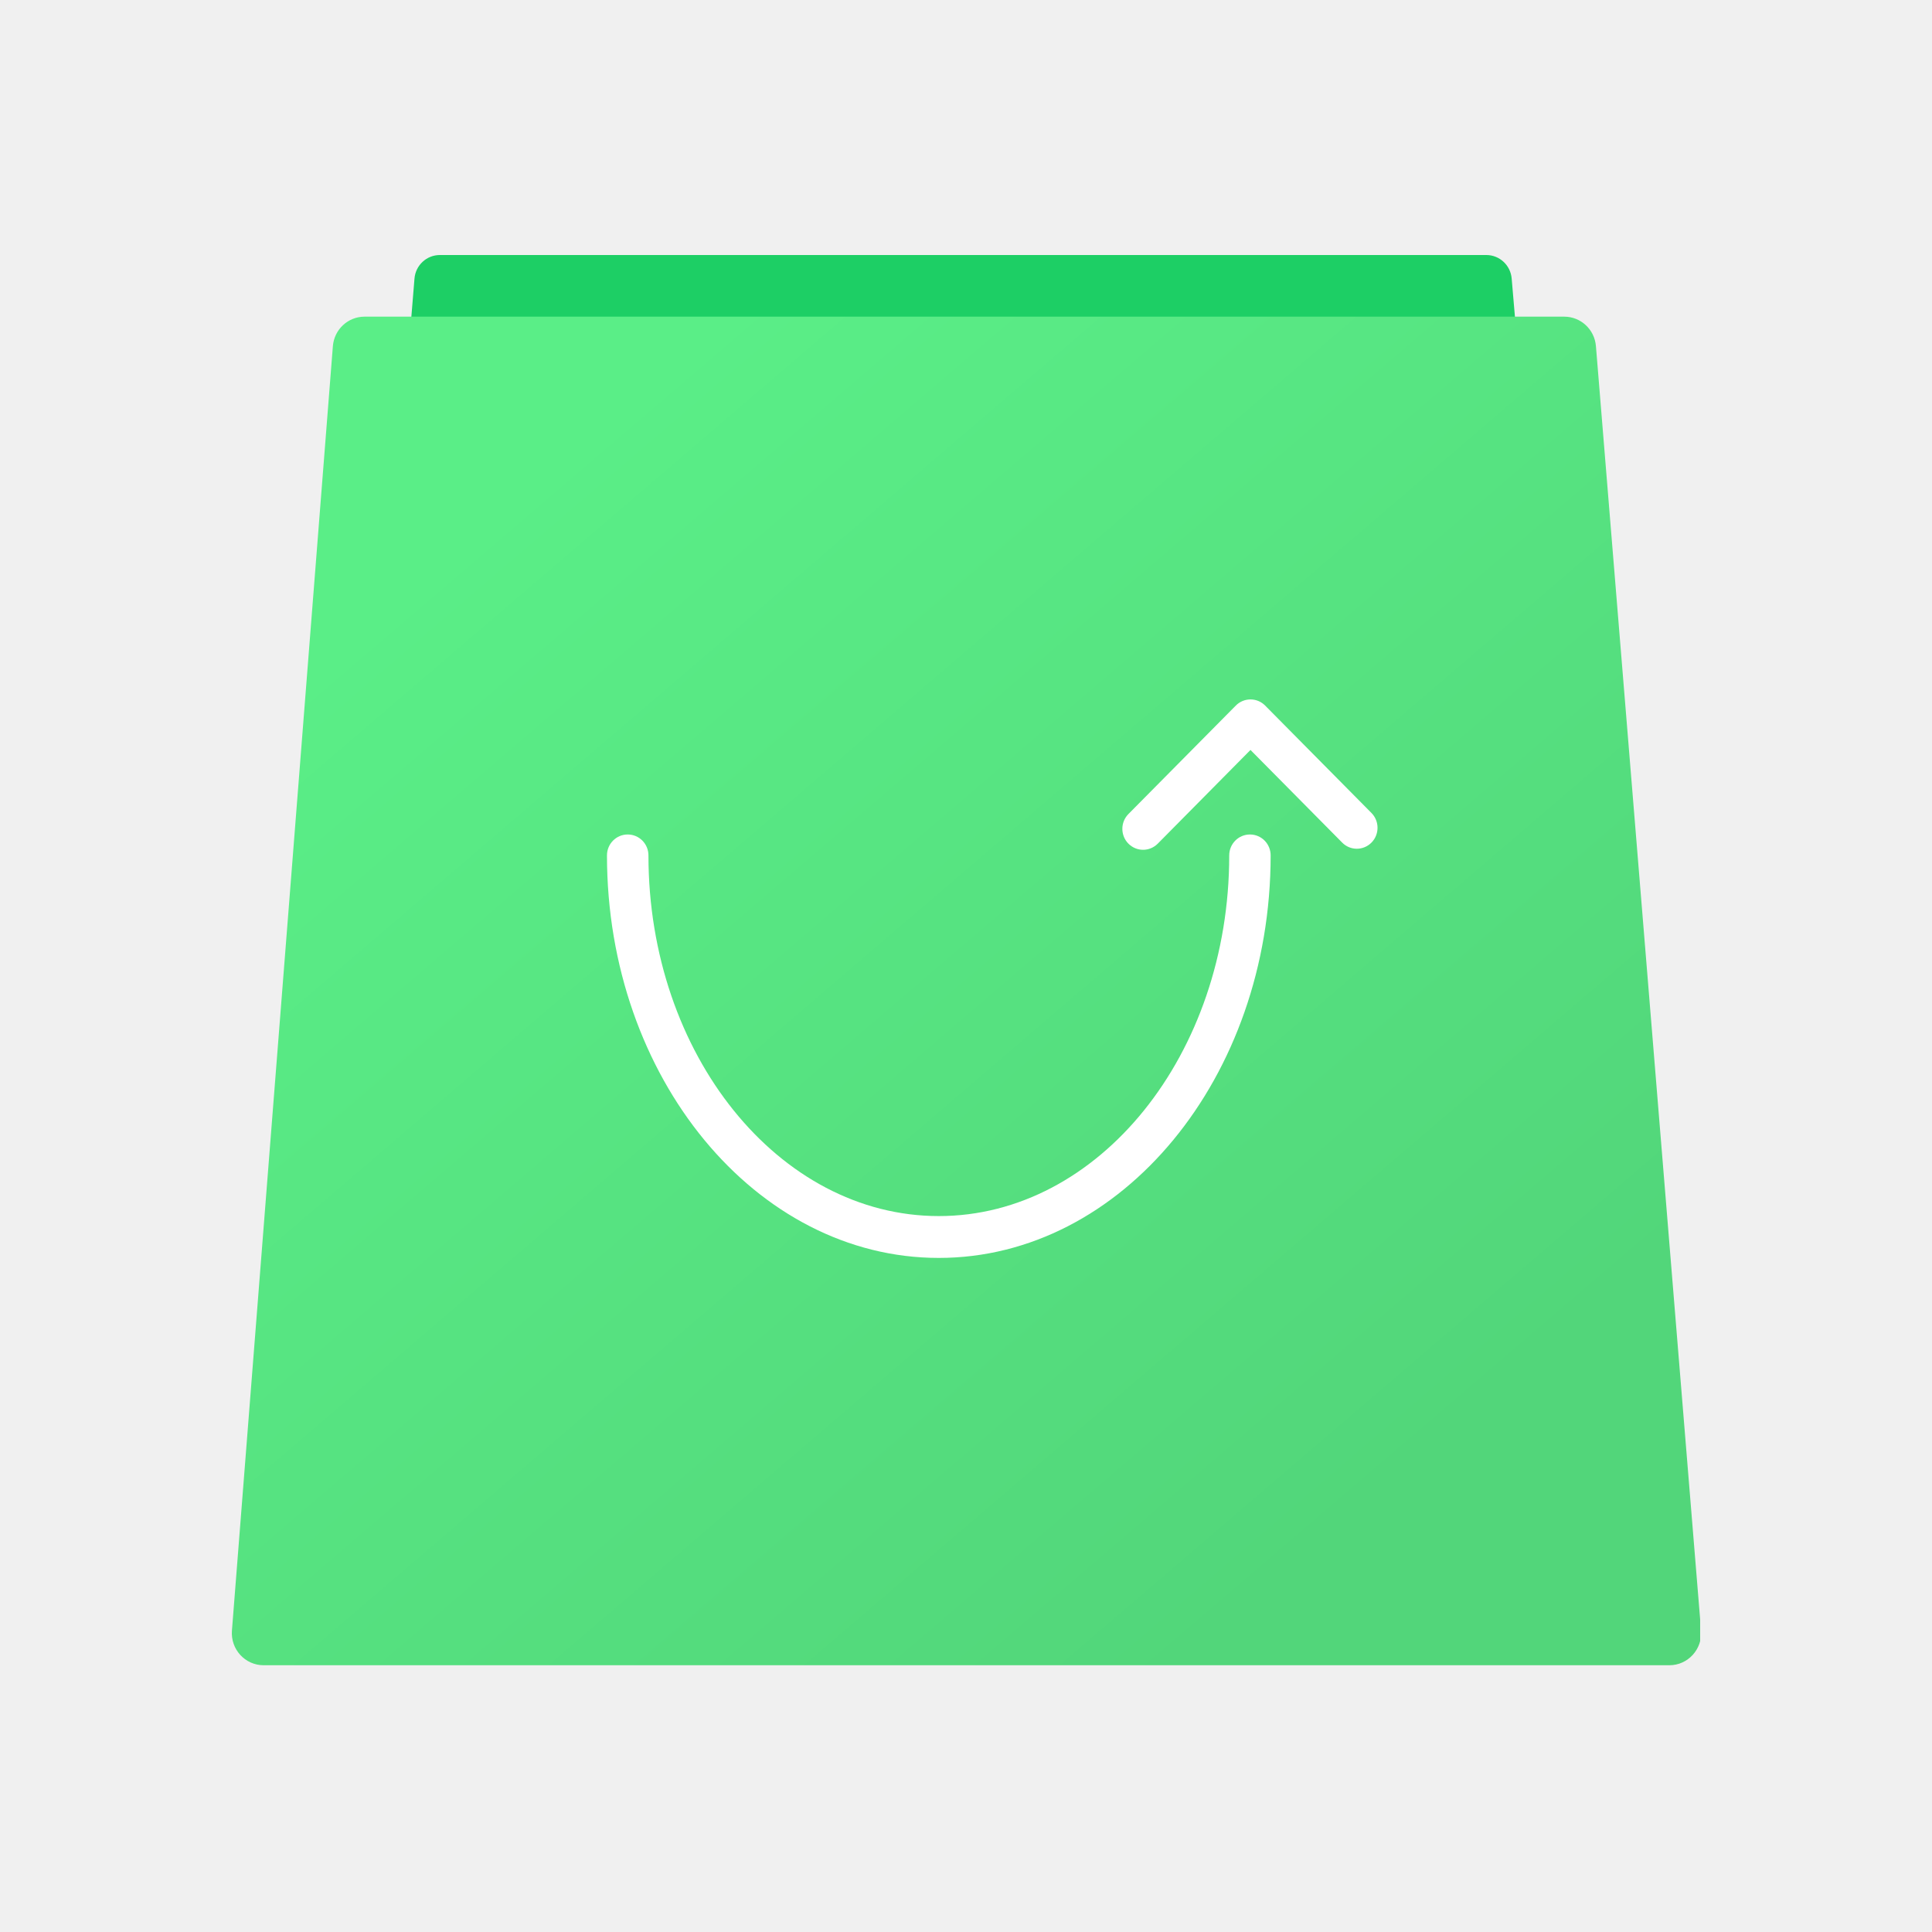
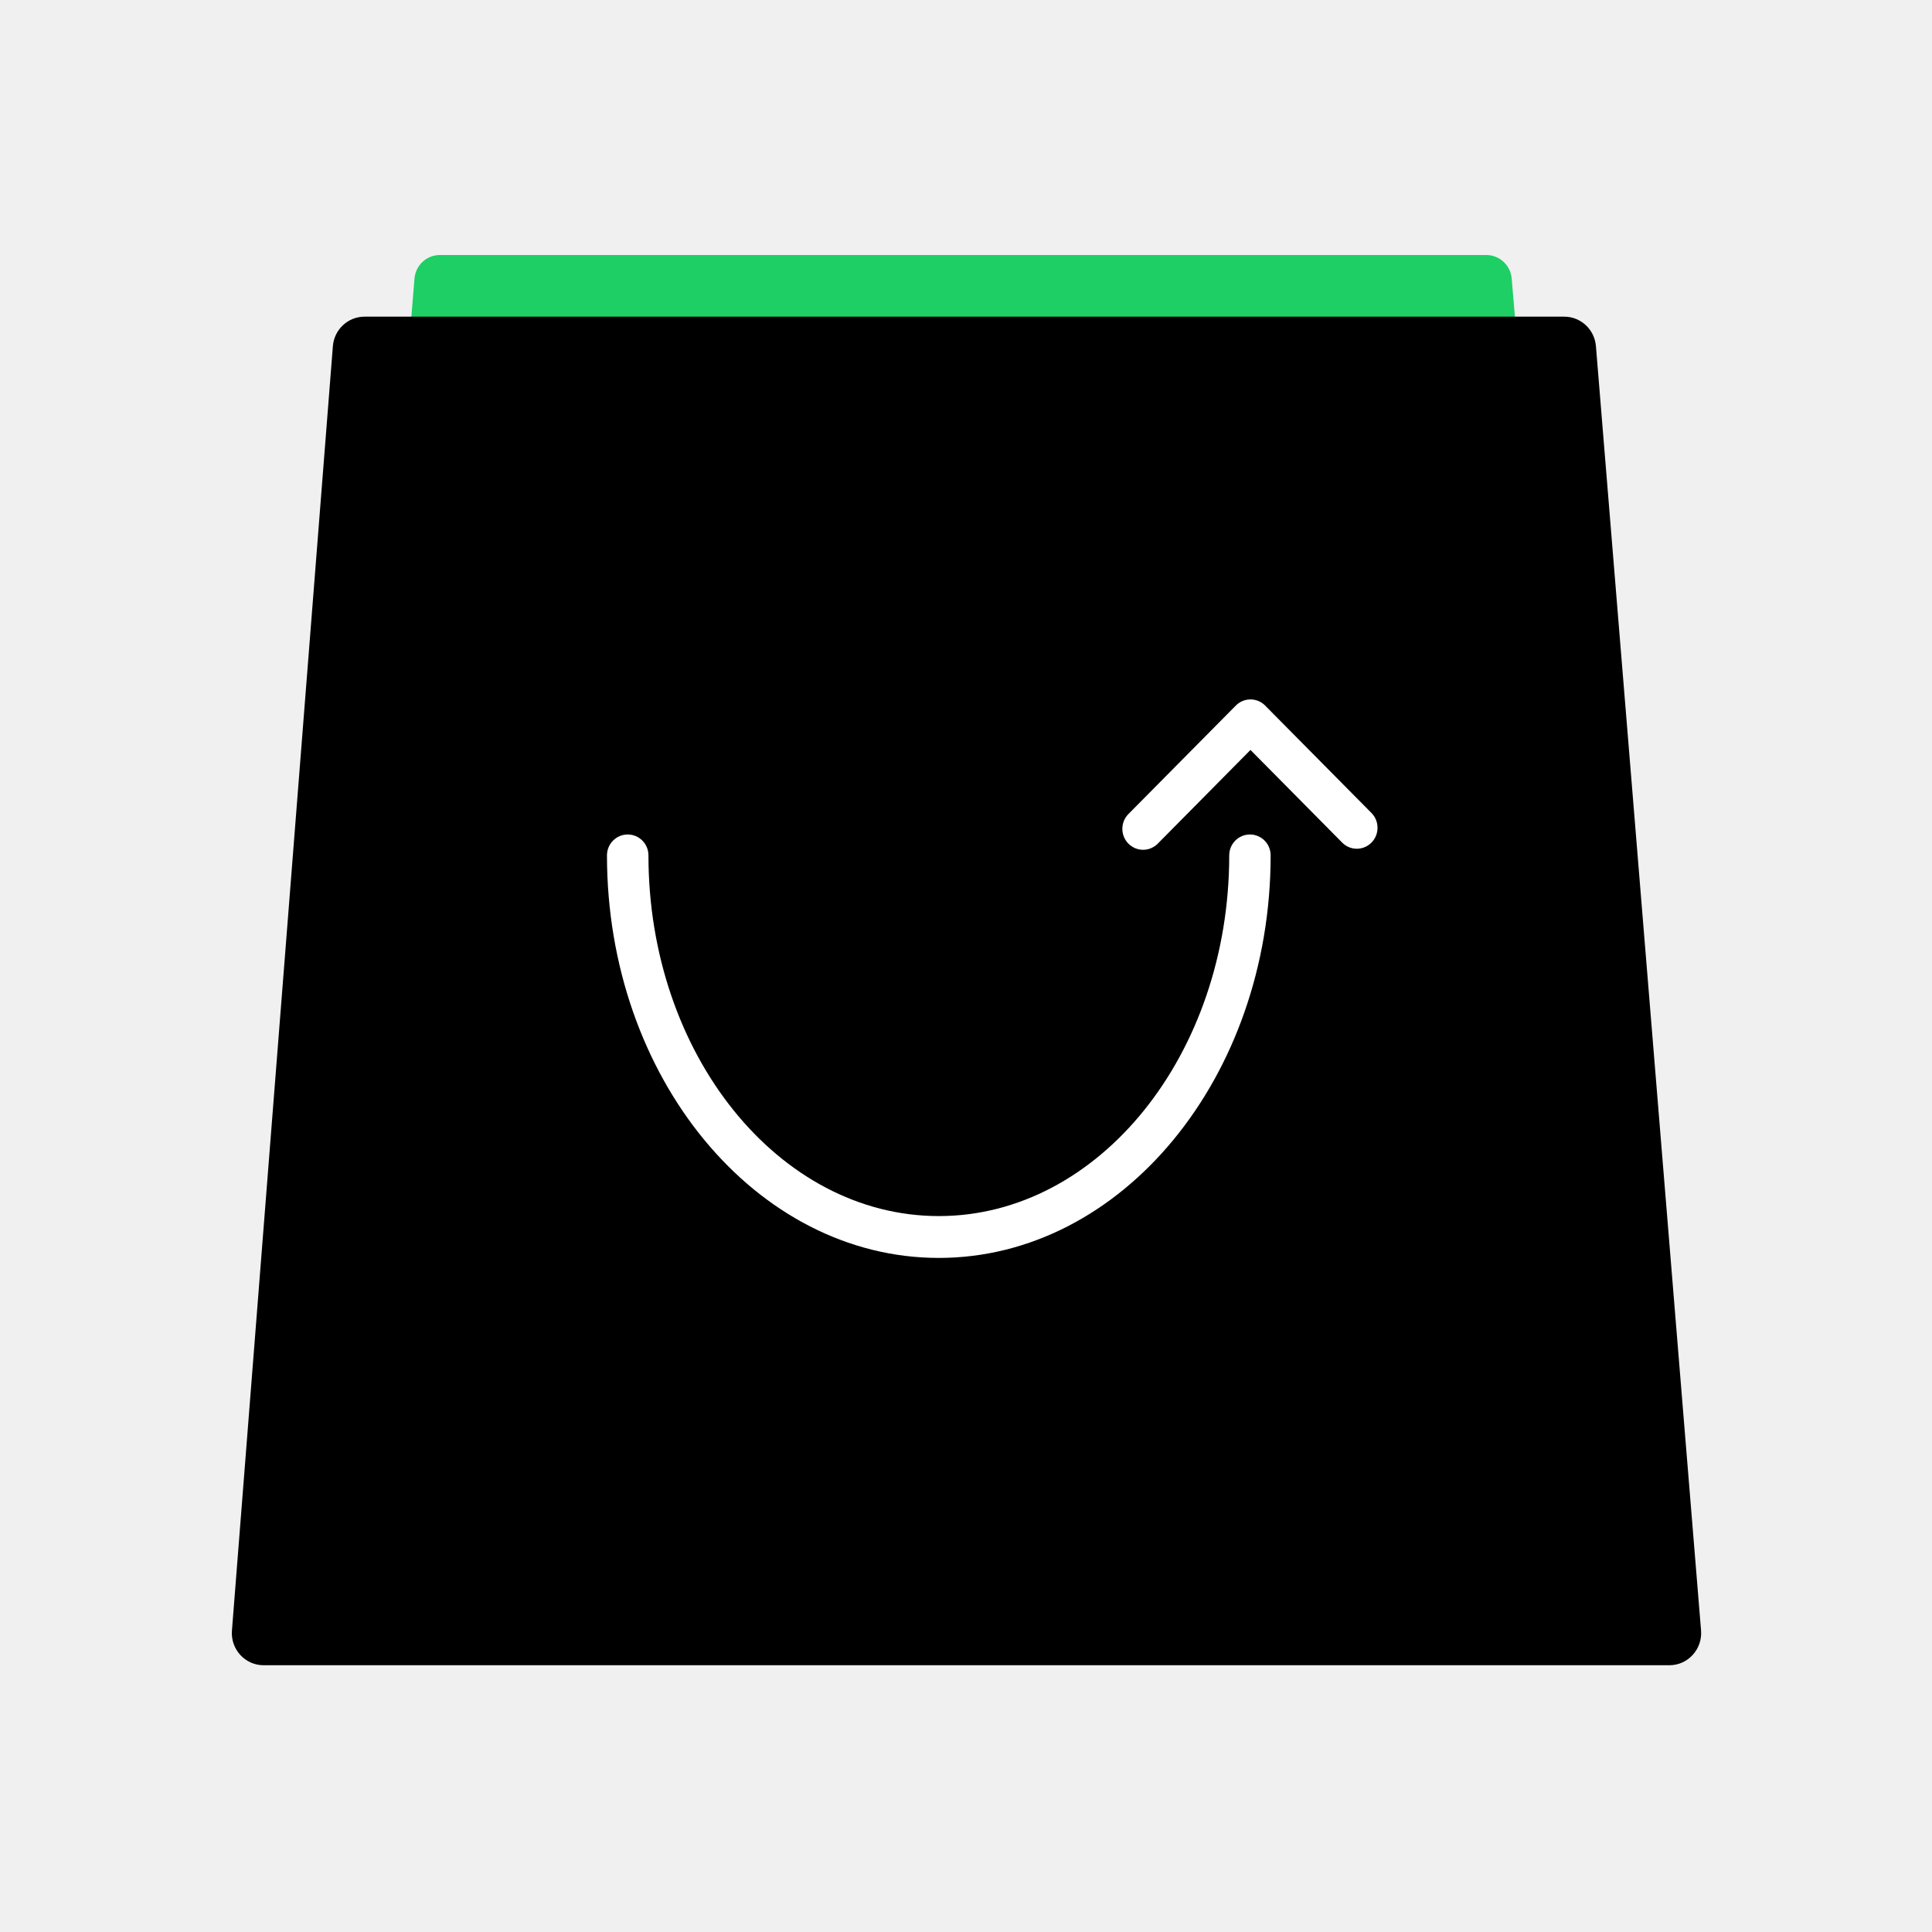
<svg xmlns="http://www.w3.org/2000/svg" width="41" height="41" viewBox="0 0 41 41" fill="none">
-   <g clip-path="url(#clip0_150_359)">
+   <g clipPath="url(#clip0_150_359)">
    <path d="M34.022 28.665C34.049 28.983 33.801 29.257 33.485 29.257H7.469C7.154 29.257 6.906 28.984 6.932 28.666L8.796 5.912C8.819 5.63 9.053 5.412 9.334 5.412H31.543C31.823 5.412 32.056 5.629 32.08 5.91L34.022 28.665Z" fill="#1DCF65" />
    <path d="M36.099 34.601C36.131 34.998 35.821 35.339 35.427 35.339H5.594C5.201 35.339 4.891 35 4.922 34.604L7.064 7.347C7.092 6.993 7.384 6.72 7.736 6.72H33.196C33.547 6.72 33.839 6.992 33.868 7.345L36.099 34.601Z" fill="url(#paint0_linear_150_359)" />
    <path d="M19.923 26.695C16.04 26.695 12.881 22.863 12.881 18.153C12.881 17.907 13.078 17.709 13.321 17.709C13.564 17.709 13.761 17.907 13.761 18.153C13.761 22.373 16.525 25.807 19.923 25.807C23.321 25.807 26.086 22.373 26.086 18.153C26.086 17.907 26.283 17.709 26.526 17.709C26.769 17.709 26.965 17.907 26.965 18.153C26.965 22.863 23.806 26.695 19.923 26.695Z" fill="white" />
    <path d="M24.258 18.034C24.146 18.034 24.033 17.99 23.947 17.904C23.775 17.73 23.775 17.449 23.947 17.275L26.226 14.973C26.308 14.89 26.42 14.843 26.537 14.843C26.654 14.843 26.765 14.889 26.848 14.973L29.105 17.253C29.276 17.426 29.276 17.708 29.105 17.881C28.933 18.055 28.654 18.055 28.483 17.881L26.537 15.915L24.569 17.904C24.483 17.99 24.371 18.034 24.258 18.034Z" fill="white" />
  </g>
  <defs>
    <linearGradient id="paint0_linear_150_359" x1="29.873" y1="31.334" x2="11.513" y2="9.901" gradientUnits="userSpaceOnUse">
-       <stop stop-color="#52D67A" />
-       <stop offset="1" stop-color="#5AEE87" />
+       <stop stopColor="#52D67A" />
+       <stop offset="1" stopColor="#5AEE87" />
    </linearGradient>
    <clipPath id="clip0_150_359">
      <rect width="31.16" height="30.176" fill="white" transform="translate(4.91992 5.41211)" />
    </clipPath>
  </defs>
</svg>
